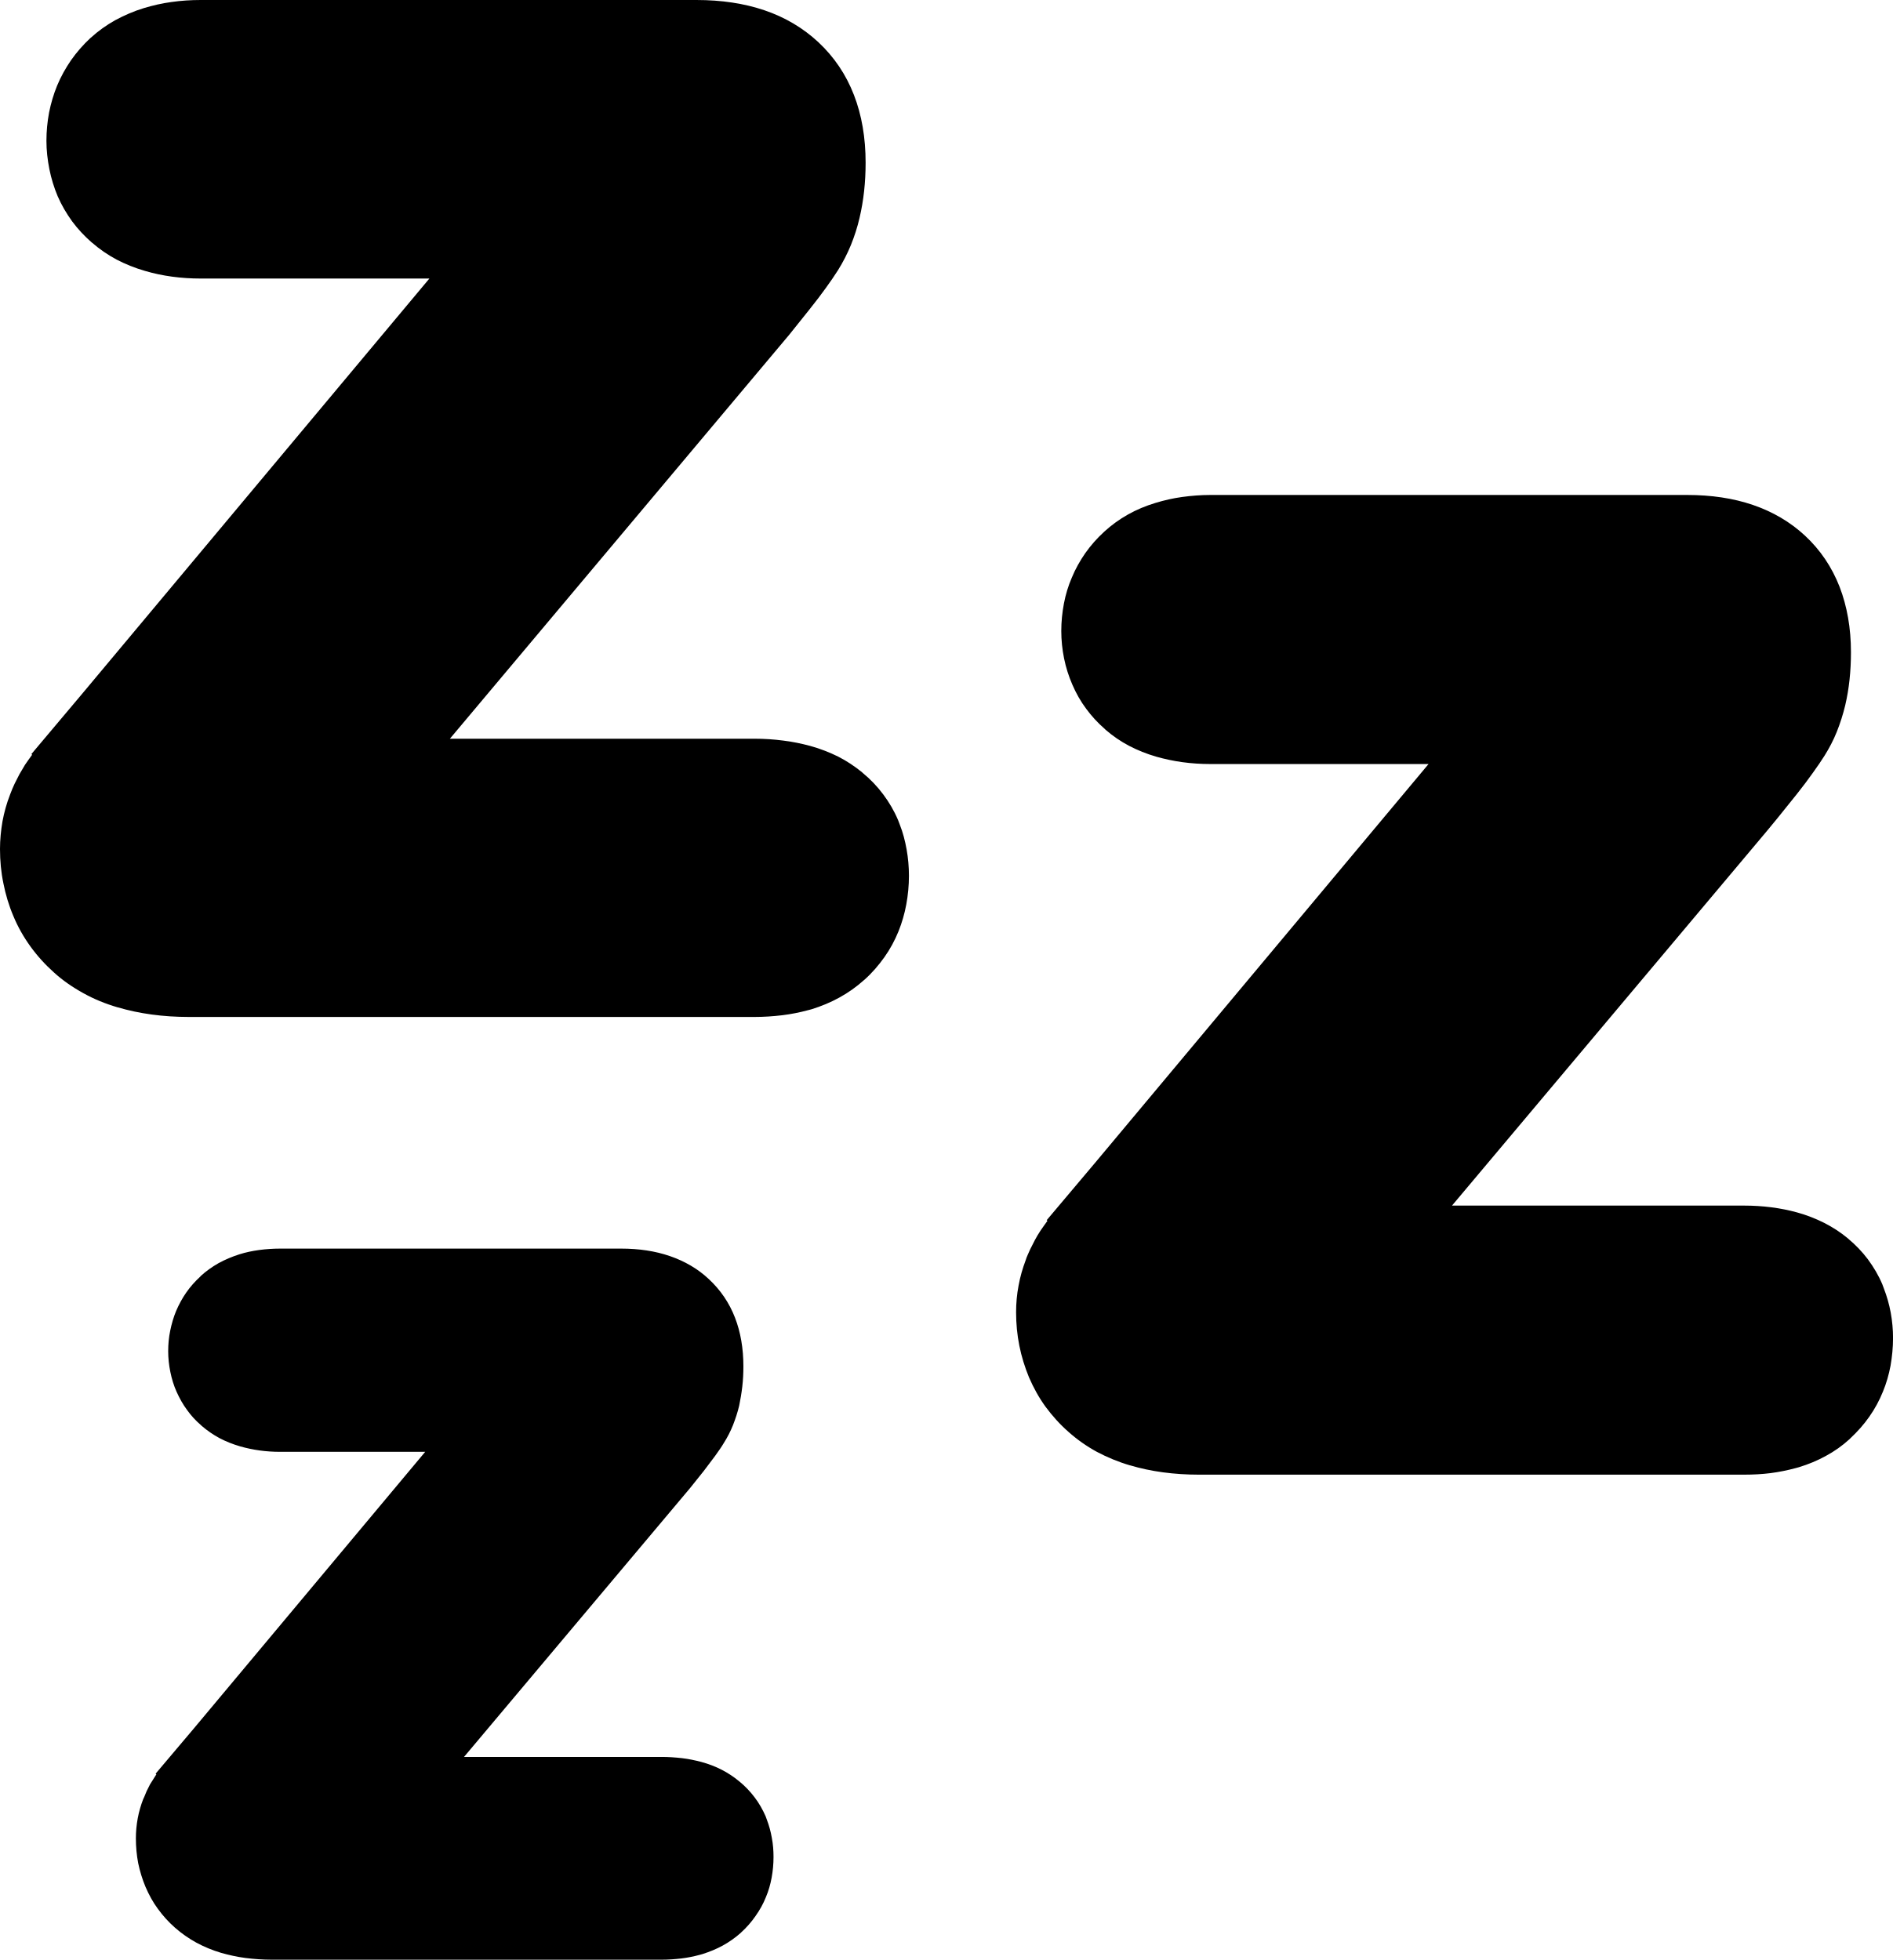
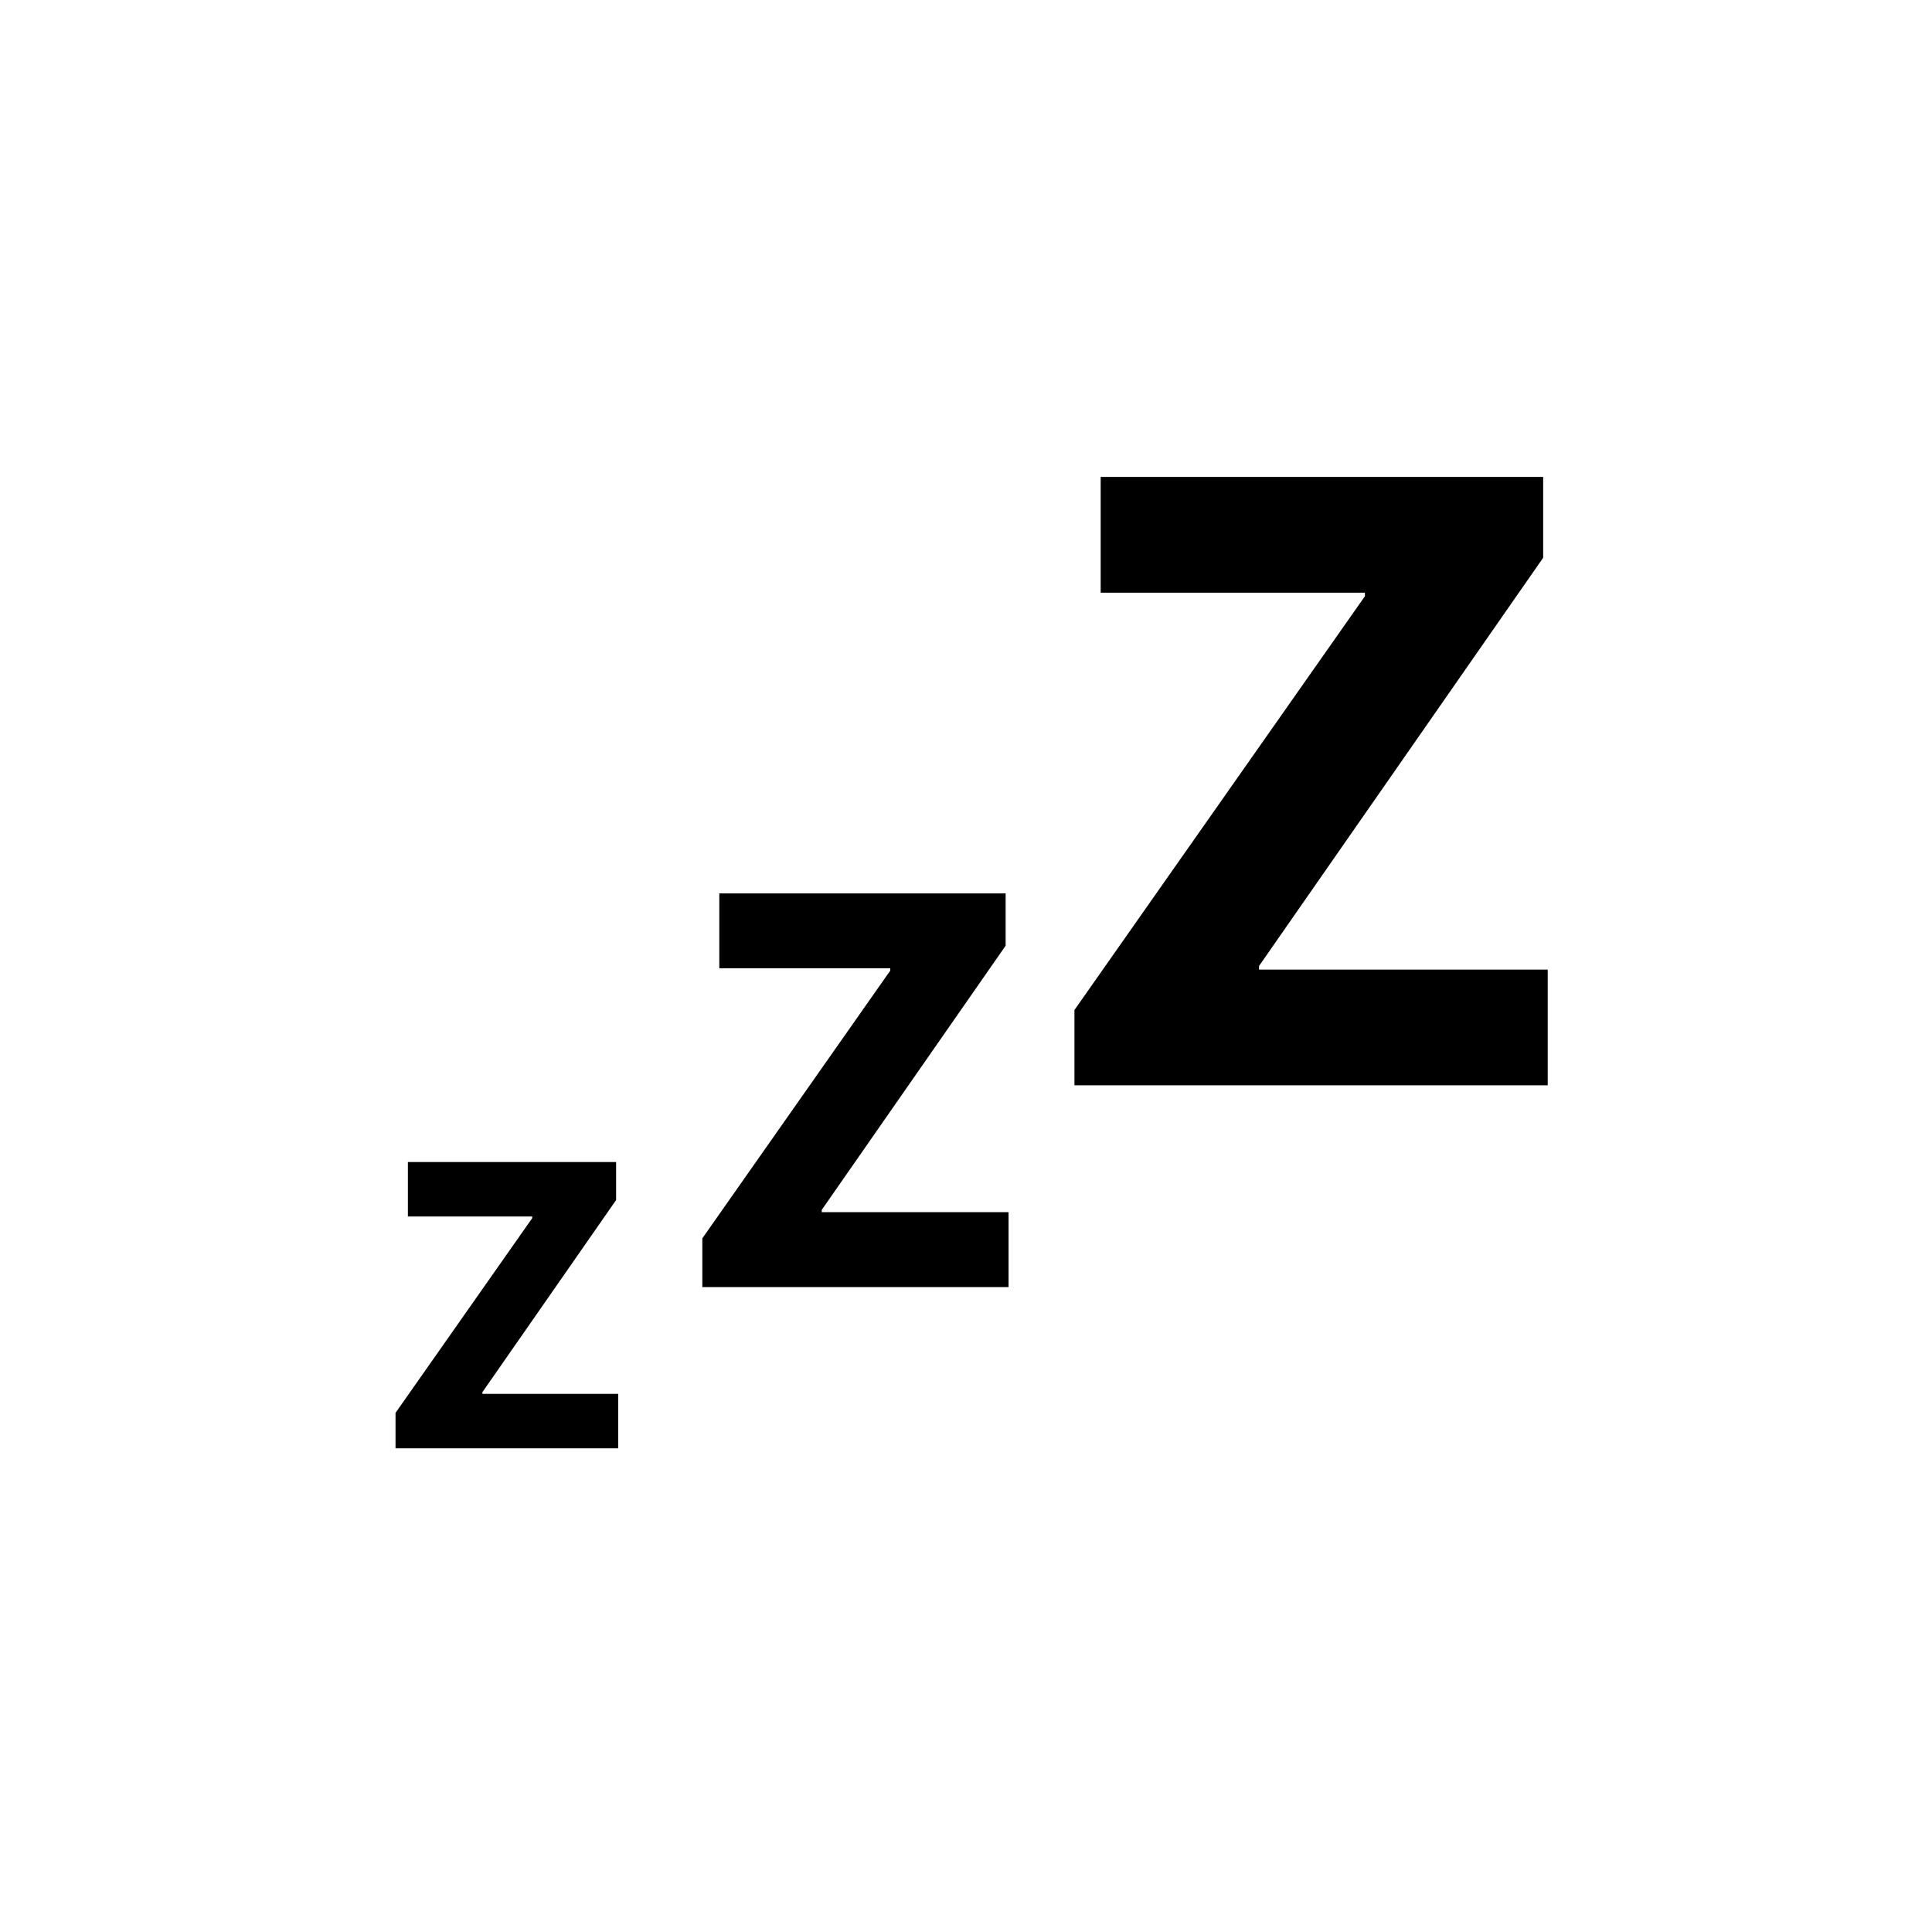
- <svg xmlns="http://www.w3.org/2000/svg" version="1.1" id="Layer_1" x="0px" y="0px" viewBox="0 0 121.85 126.24" style="enable-background:new 0 0 121.85 126.24" xml:space="preserve">
-   <g>
-     <path d="M5.27,44.71l22.38-26.77H12.93c-1.27,0-2.47-0.16-3.59-0.49c-0.66-0.19-1.27-0.44-1.83-0.73c-0.56-0.3-1.09-0.66-1.57-1.08 l-0.03-0.02c-0.48-0.42-0.9-0.87-1.27-1.37c-0.36-0.5-0.68-1.04-0.93-1.62C3.48,12.08,3.3,11.5,3.18,10.9 c-0.12-0.61-0.19-1.22-0.19-1.83c0-0.62,0.06-1.23,0.17-1.82c0.12-0.6,0.29-1.18,0.52-1.74c0.24-0.58,0.55-1.13,0.9-1.64 c0.36-0.51,0.77-0.98,1.24-1.42l0.04-0.03c0.47-0.43,0.99-0.8,1.56-1.12C8,0.99,8.61,0.72,9.27,0.52c0.57-0.17,1.16-0.31,1.77-0.39 C11.66,0.04,12.29,0,12.93,0h31.91c1.62,0,3.08,0.22,4.38,0.66c1.33,0.45,2.49,1.14,3.47,2.05c1.02,0.95,1.79,2.09,2.3,3.41 c0.5,1.29,0.75,2.75,0.75,4.36c0,1.26-0.13,2.45-0.39,3.55c-0.14,0.61-0.33,1.19-0.56,1.76c-0.23,0.56-0.51,1.1-0.82,1.6 c-0.22,0.35-0.49,0.74-0.8,1.17c-0.27,0.38-0.63,0.85-1.06,1.39l-1.28,1.6L28.97,47.58h19.64c0.61,0,1.22,0.04,1.83,0.12 c0.58,0.07,1.16,0.19,1.72,0.34c0.66,0.18,1.26,0.42,1.81,0.69c0.55,0.28,1.06,0.62,1.54,1.01l0.03,0.03 c0.51,0.42,0.95,0.88,1.33,1.39c0.39,0.52,0.71,1.07,0.96,1.66l0.11,0.29c0.2,0.5,0.34,1.04,0.44,1.6c0.1,0.56,0.15,1.13,0.15,1.7 c0,0.62-0.06,1.24-0.17,1.84c-0.11,0.6-0.28,1.18-0.5,1.73c-0.24,0.59-0.54,1.15-0.91,1.67c-0.37,0.52-0.79,1.01-1.27,1.44 l-0.06,0.05c-0.47,0.42-1,0.8-1.57,1.11c-0.56,0.31-1.16,0.56-1.81,0.76l-0.23,0.06c-0.52,0.14-1.07,0.25-1.64,0.32 c-0.59,0.07-1.19,0.11-1.78,0.11H12.16c-1.66,0-3.19-0.21-4.58-0.62l-0.01,0c-0.78-0.23-1.52-0.53-2.2-0.91 c-0.69-0.38-1.33-0.82-1.89-1.33c-0.57-0.51-1.08-1.07-1.52-1.68c-0.44-0.61-0.81-1.26-1.1-1.96c-0.29-0.68-0.5-1.39-0.64-2.1 C0.07,56.19,0,55.44,0,54.68c0-0.59,0.06-1.19,0.16-1.78c0.11-0.59,0.27-1.16,0.48-1.7l0.03-0.08c0.08-0.21,0.17-0.43,0.27-0.64 l0.31-0.61l0.36-0.61c0.15-0.21,0.3-0.44,0.46-0.65l-0.05-0.04L5.27,44.71L5.27,44.71z M12.48,111.33l14.9-17.82h-9.34 c-0.91,0-1.76-0.12-2.57-0.35c-0.48-0.14-0.93-0.32-1.33-0.53c-0.41-0.22-0.8-0.49-1.15-0.79l-0.05-0.05 c-0.34-0.29-0.64-0.62-0.89-0.97c-0.27-0.36-0.49-0.76-0.68-1.18c-0.18-0.4-0.31-0.83-0.4-1.27c-0.09-0.44-0.14-0.89-0.14-1.34 c0-0.45,0.04-0.89,0.13-1.32c0.09-0.44,0.21-0.86,0.38-1.27c0.18-0.42,0.4-0.83,0.66-1.2c0.25-0.36,0.56-0.71,0.91-1.03l0.01-0.02 c0.35-0.32,0.73-0.59,1.15-0.83c0.42-0.23,0.87-0.42,1.34-0.57c0.41-0.13,0.84-0.22,1.28-0.28c0.45-0.06,0.9-0.09,1.35-0.09h21.96 c1.15,0,2.2,0.16,3.13,0.48c0.96,0.33,1.81,0.82,2.52,1.49c0.74,0.69,1.31,1.52,1.68,2.48c0.36,0.93,0.54,1.98,0.54,3.13 c0,0.43-0.02,0.86-0.07,1.3c-0.05,0.43-0.12,0.84-0.2,1.23c-0.1,0.43-0.24,0.85-0.4,1.26c-0.16,0.4-0.36,0.79-0.59,1.15 c-0.14,0.24-0.33,0.51-0.56,0.83l-0.73,0.97l-0.88,1.1l-14.56,17.32h12.73c0.43,0,0.86,0.03,1.31,0.08 c0.43,0.05,0.84,0.14,1.23,0.24c0.48,0.13,0.92,0.3,1.31,0.5c0.41,0.21,0.79,0.46,1.15,0.76c0.37,0.3,0.7,0.65,0.98,1.02 c0.29,0.38,0.52,0.79,0.71,1.22l0.08,0.22c0.14,0.37,0.25,0.76,0.32,1.17c0.08,0.41,0.11,0.83,0.11,1.23 c0,0.45-0.04,0.89-0.12,1.33c-0.08,0.44-0.2,0.86-0.37,1.26c-0.17,0.43-0.4,0.84-0.67,1.22c-0.27,0.39-0.58,0.74-0.92,1.05 l-0.04,0.04c-0.35,0.31-0.73,0.58-1.15,0.81c-0.4,0.22-0.84,0.4-1.31,0.55l-0.18,0.05c-0.37,0.1-0.76,0.18-1.17,0.23 c-0.43,0.05-0.86,0.08-1.27,0.08H17.5c-0.57,0-1.13-0.04-1.69-0.11c-0.55-0.07-1.07-0.19-1.57-0.33c-0.57-0.17-1.1-0.39-1.6-0.66 c-0.49-0.27-0.95-0.59-1.37-0.96c-0.42-0.37-0.78-0.77-1.1-1.21c-0.32-0.43-0.58-0.91-0.8-1.42c-0.21-0.5-0.36-1-0.47-1.52 c-0.1-0.52-0.15-1.06-0.15-1.61c0-0.42,0.04-0.86,0.12-1.29c0.08-0.43,0.2-0.84,0.35-1.23c0.08-0.15,0.15-0.35,0.22-0.51l0.22-0.44 l0.41-0.65l-0.05-0.04L12.48,111.33L12.48,111.33z M70.52,74.89l21.47-25.68H77.93c-0.6,0-1.2-0.04-1.79-0.12 c-0.58-0.08-1.14-0.2-1.67-0.35c-0.63-0.18-1.22-0.42-1.76-0.7c-0.55-0.29-1.06-0.64-1.52-1.04l-0.06-0.06 c-0.45-0.39-0.84-0.82-1.18-1.28c-0.36-0.48-0.66-1.01-0.9-1.57c-0.23-0.53-0.41-1.09-0.53-1.68c-0.12-0.59-0.18-1.18-0.18-1.77 c0-0.6,0.06-1.19,0.17-1.77c0.11-0.58,0.28-1.14,0.51-1.67c0.23-0.56,0.53-1.09,0.87-1.58c0.34-0.48,0.74-0.94,1.2-1.36l0.02-0.02 c0.46-0.42,0.97-0.79,1.52-1.1c0.55-0.31,1.15-0.56,1.78-0.75c0.56-0.17,1.13-0.3,1.71-0.38c0.59-0.08,1.2-0.13,1.82-0.13h30.7 c1.56,0,2.97,0.21,4.23,0.64c1.29,0.44,2.41,1.1,3.36,1.98c0.99,0.92,1.73,2.02,2.23,3.3c0.48,1.25,0.73,2.65,0.73,4.21 c0,1.22-0.12,2.36-0.37,3.42c-0.14,0.58-0.32,1.15-0.54,1.7c-0.22,0.55-0.49,1.06-0.79,1.54c-0.2,0.32-0.46,0.7-0.77,1.13 c-0.29,0.41-0.63,0.86-1.01,1.34l-1.23,1.53c-0.38,0.47-0.84,1.02-1.38,1.66l-19.6,23.32h18.8c1.22,0,2.37,0.15,3.42,0.44 c0.62,0.17,1.2,0.4,1.74,0.67c0.55,0.28,1.06,0.61,1.53,1l0.02,0.02c0.49,0.41,0.91,0.85,1.27,1.33c0.37,0.5,0.69,1.04,0.93,1.61 l0.1,0.27c0.19,0.49,0.34,1.01,0.44,1.55c0.1,0.55,0.15,1.1,0.15,1.64c0,0.6-0.06,1.2-0.16,1.78c-0.11,0.58-0.27,1.14-0.49,1.67 c-0.23,0.57-0.52,1.11-0.88,1.62c-0.35,0.5-0.76,0.96-1.22,1.39l-0.06,0.06c-0.46,0.42-0.97,0.78-1.51,1.07 c-0.54,0.3-1.12,0.54-1.74,0.73l-0.22,0.06c-0.52,0.14-1.06,0.25-1.6,0.32c-0.55,0.07-1.12,0.1-1.71,0.1H77.19 c-0.78,0-1.55-0.05-2.3-0.15c-0.74-0.1-1.45-0.25-2.12-0.45l-0.01,0c-0.75-0.22-1.47-0.52-2.13-0.87 c-0.66-0.36-1.27-0.79-1.82-1.28c-0.56-0.49-1.05-1.04-1.48-1.62c-0.43-0.59-0.78-1.23-1.07-1.9c-0.27-0.66-0.48-1.33-0.62-2.03 c-0.14-0.7-0.21-1.42-0.21-2.16c0-0.57,0.05-1.15,0.16-1.72c0.1-0.56,0.26-1.11,0.46-1.64c0.05-0.19,0.21-0.51,0.29-0.7l0.3-0.59 c0.1-0.19,0.22-0.39,0.35-0.59c0.15-0.21,0.3-0.44,0.46-0.65l-0.05-0.04L70.52,74.89L70.52,74.89z" />
-   </g>
+ <svg xmlns="http://www.w3.org/2000/svg" viewBox="0 0 76 76" version="1.1" baseProfile="full" enable-background="new 0 0 76.00 76.00" xml:space="preserve">
+   <path fill-opacity="1" stroke-width="0.2" stroke-linejoin="round" d="M 42.266,42.694L 42.266,39.731L 53.692,23.454L 53.692,23.314L 43.298,23.314L 43.298,18.761L 60.704,18.761L 60.704,21.941L 49.527,38L 49.527,38.141L 60.883,38.141L 60.883,42.694L 42.266,42.694 Z M 27.628,50.63L 27.628,48.713L 35.021,38.181L 35.021,38.09L 28.296,38.09L 28.296,35.144L 39.559,35.144L 39.559,37.202L 32.326,47.593L 32.326,47.684L 39.674,47.684L 39.674,50.63L 27.628,50.63 Z M 15.559,56.974L 15.559,55.579L 20.936,47.919L 20.936,47.854L 16.045,47.854L 16.045,45.711L 24.236,45.711L 24.236,47.207L 18.976,54.765L 18.976,54.831L 24.32,54.831L 24.32,56.974L 15.559,56.974 Z " />
</svg>
